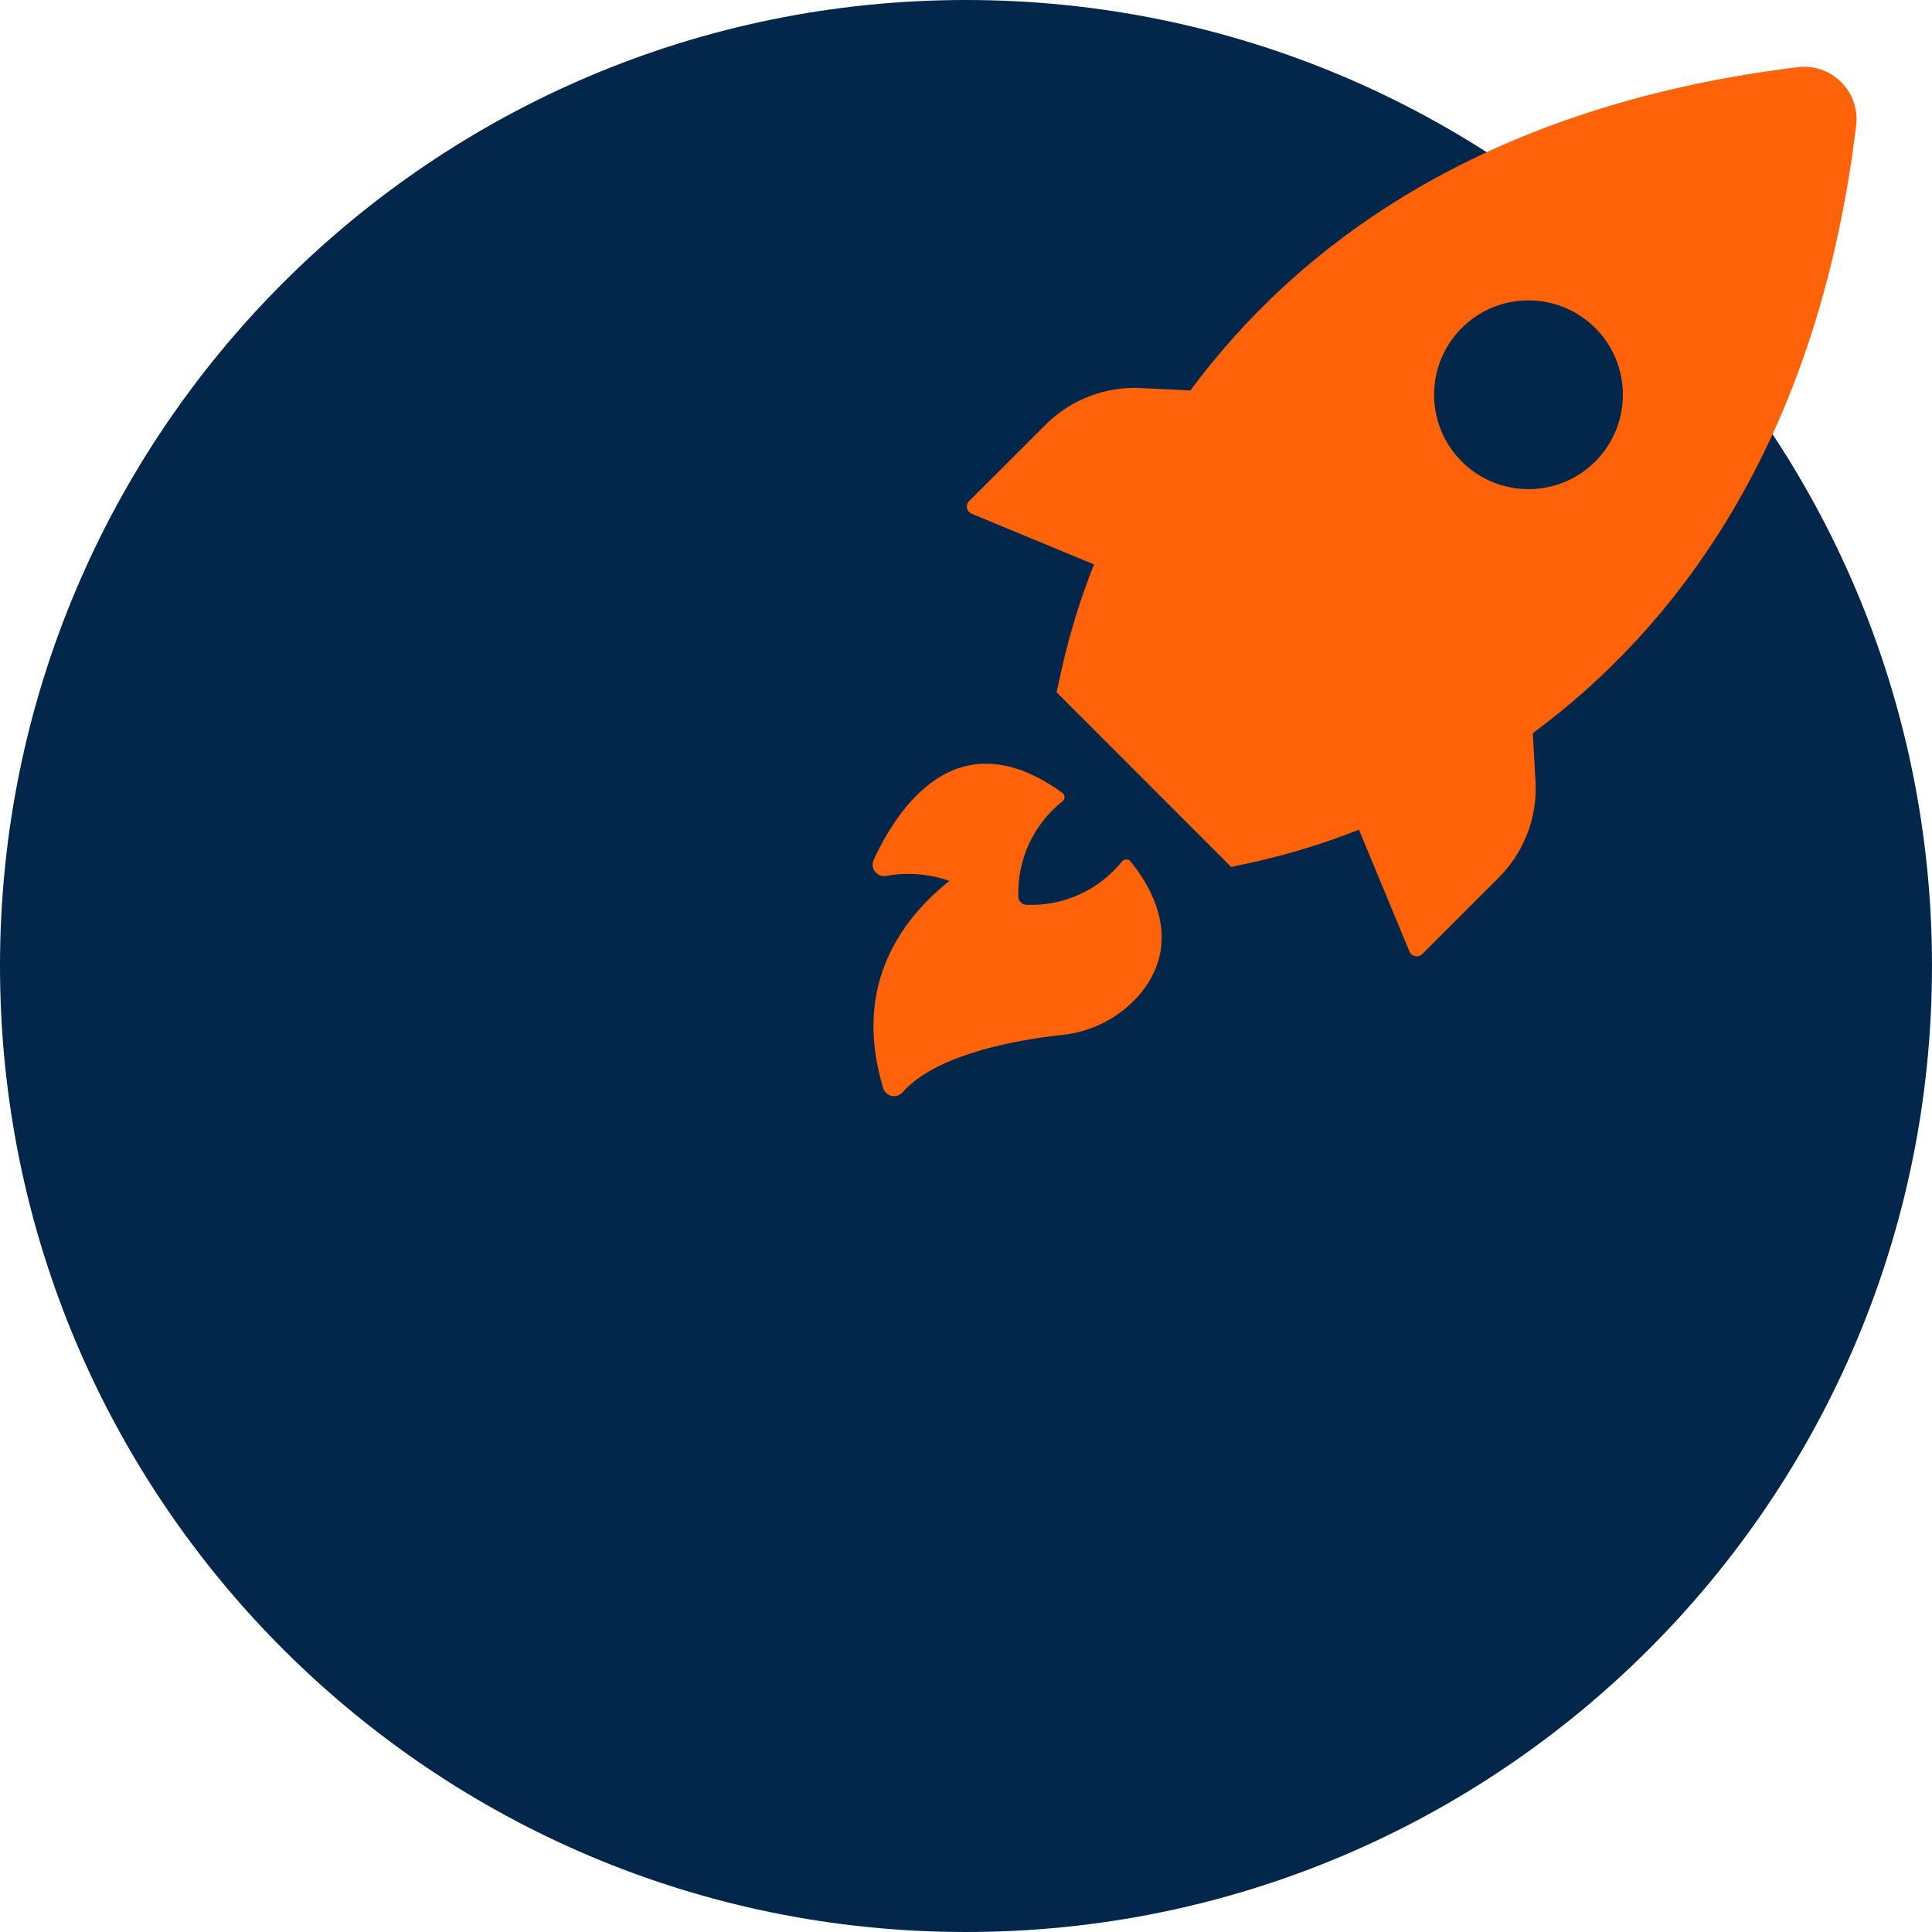
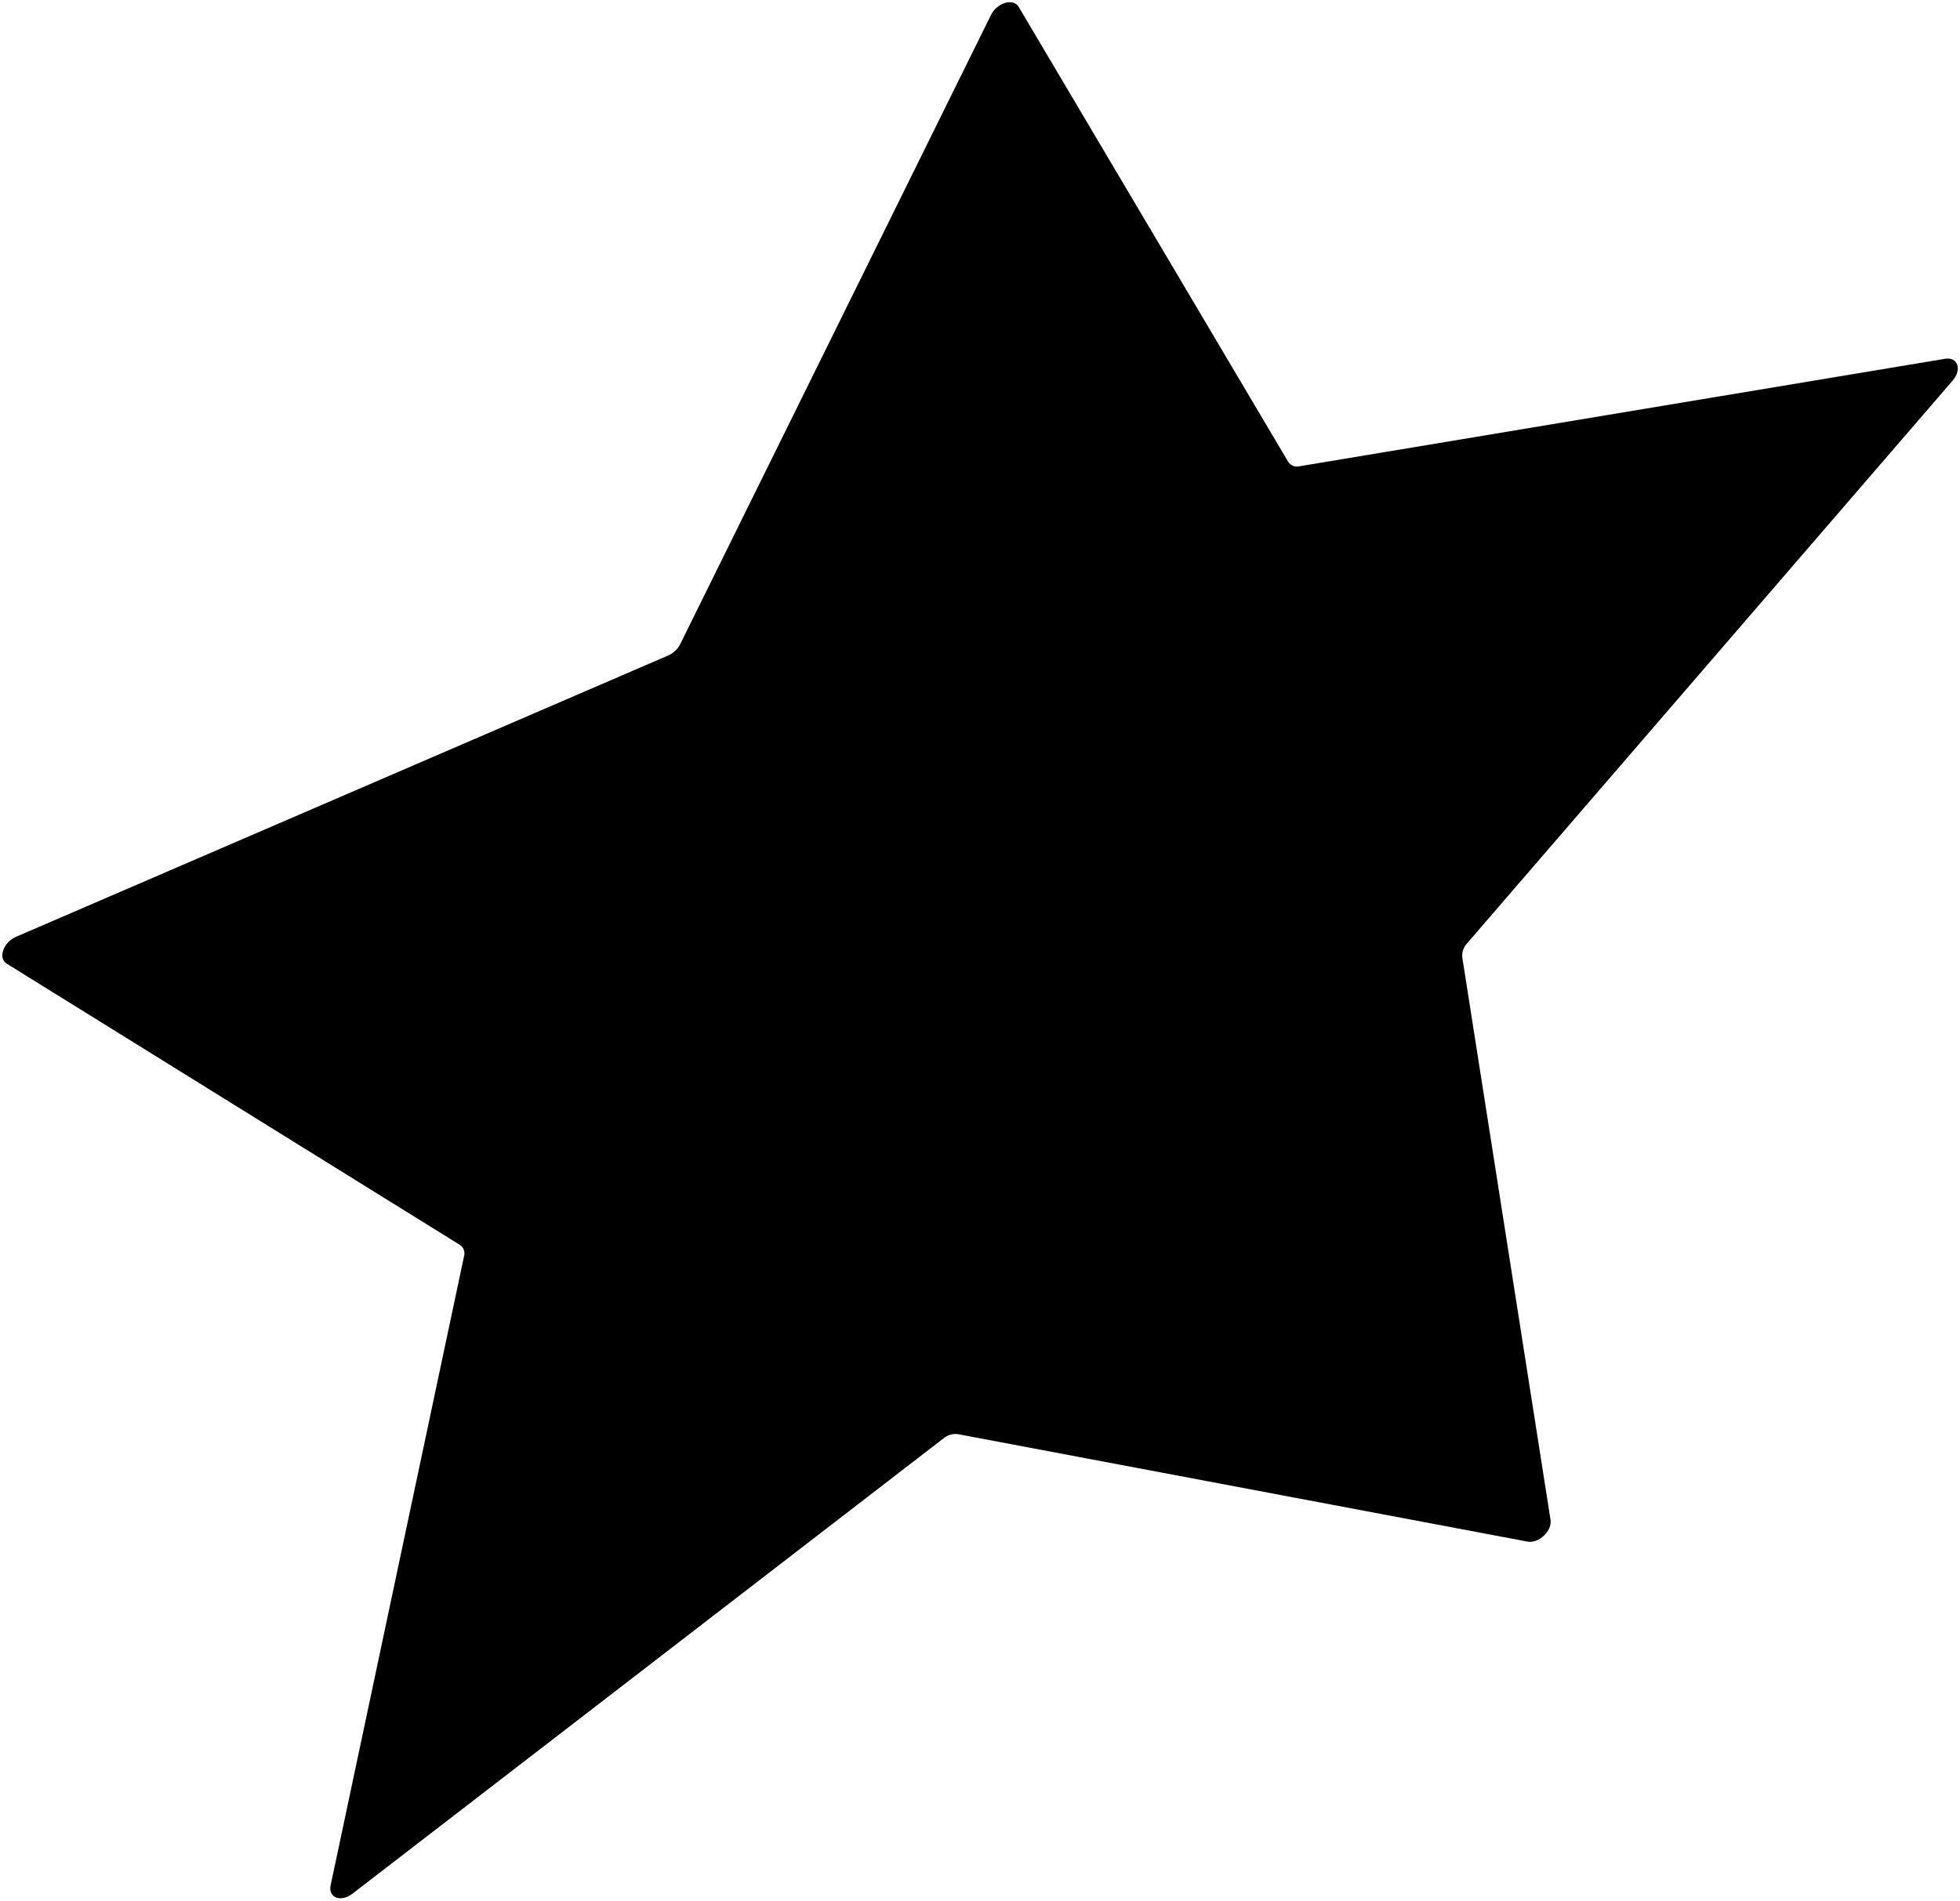
- <svg xmlns="http://www.w3.org/2000/svg" viewBox="0 0 921 921">
-   <circle cx="460.5" cy="460.5" r="460.5" style="fill:#03274a" />
-   <path d="M503.45,285l58.06,24.07A335.4,335.4,0,0,0,545.89,360l-2.2,10,83.23,83.28,10-2.15a335.8,335.8,0,0,0,50.9-15.61l24.07,58.05a3.75,3.75,0,0,0,4.9,2.05,3.69,3.69,0,0,0,1.26-.85l36.39-36.38A60.08,60.08,0,0,0,772,412.88l-1.3-23.37c67.37-49.75,135.53-137,154.1-289.23a25,25,0,0,0-28.08-28.23C744.49,90.77,657.2,159,607.45,226.15L584.13,225a60,60,0,0,0-45.49,17.27L502.25,278.6a3.75,3.75,0,0,0,1.2,6.41Zm233.43-88.69a45,45,0,1,1-.11.11ZM492.59,459.93a59.08,59.08,0,0,0-30-2.4,5.49,5.49,0,0,1-6.1-7.66c10.66-22.92,38.93-69,90.13-31.78a2.55,2.55,0,0,1,.2,3.6,1.89,1.89,0,0,1-.2.2,55.62,55.62,0,0,0-21.17,45.55,4.06,4.06,0,0,0,3.91,3.9,55.53,55.53,0,0,0,45.54-20.72,2.55,2.55,0,0,1,3.59-.36,2.53,2.53,0,0,1,.37.36c7.1,8.46,26.67,36.09,5,62.76a56.29,56.29,0,0,1-37.74,20c-21,2.25-59.86,9.11-75.72,27.23a5.46,5.46,0,0,1-9.41-2C455.35,539.51,446.65,496.77,492.59,459.93Z" transform="translate(-40 -40)" style="fill:#ff630a" />
+ <svg xmlns="http://www.w3.org/2000/svg" viewBox="0 0 458.2 444.33">
+   <style>
+     .icon-path {
+       fill: "#333";
+     }
+ 
+     @media (prefers-color-scheme: dark) {
+       .icon-path {
+         fill: yellow
+       }
+     }
+   </style>
+   <path d="M475.43,116.8,361.92,248.37a4.22,4.22,0,0,0-1.15,3.26L381.41,383.2c.4,2.56-2.77,5.56-5.37,5.07L242.85,363.14a4.41,4.41,0,0,0-3.36,1L101.32,470.59c-2.7,2.08-5.71.93-5.1-1.94l31.19-147.1a2.36,2.36,0,0,0-.93-2.63l-106-65.79c-2.07-1.28-.76-5,2.21-6.27l152.47-65.78a5.69,5.69,0,0,0,2.78-2.63l72.65-147.1c1.41-2.87,5.23-4,6.46-1.94l63.05,106.44a2.44,2.44,0,0,0,2.64,1l150.93-25.13C476.59,111.24,477.64,114.24,475.43,116.8Z" transform="translate(-18.93 -27.84)" class="icon-path" />
</svg>
